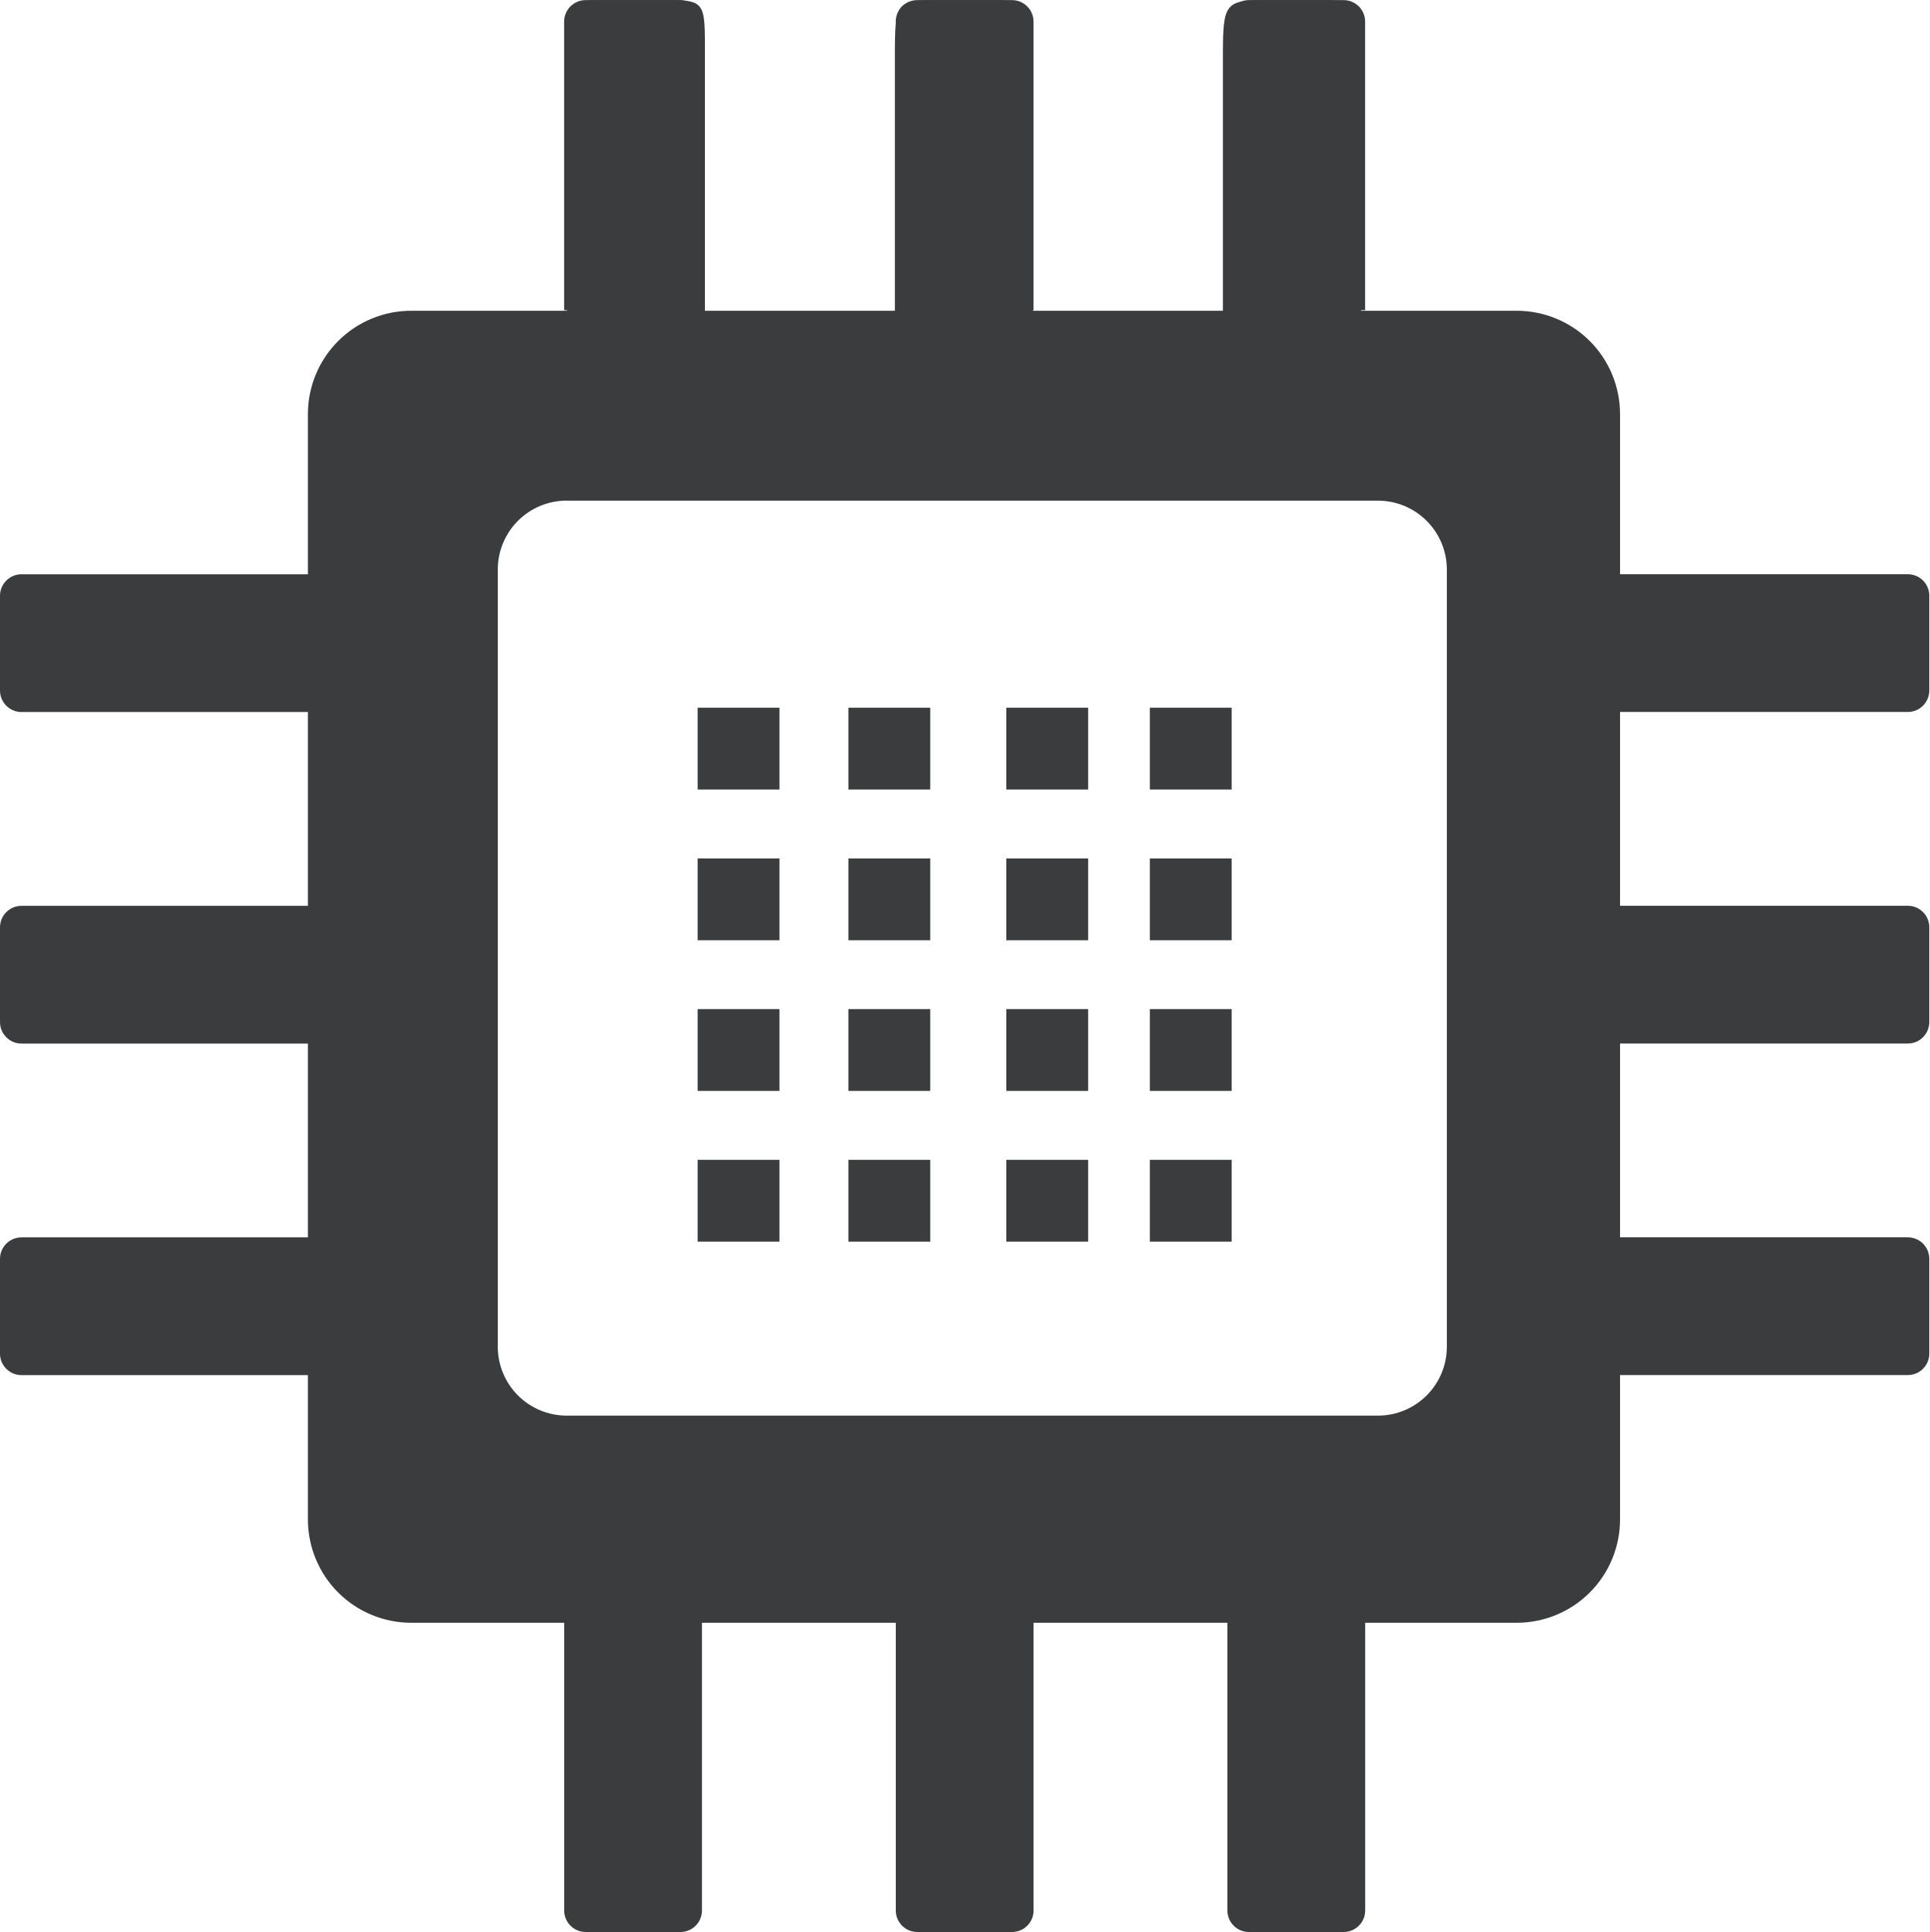
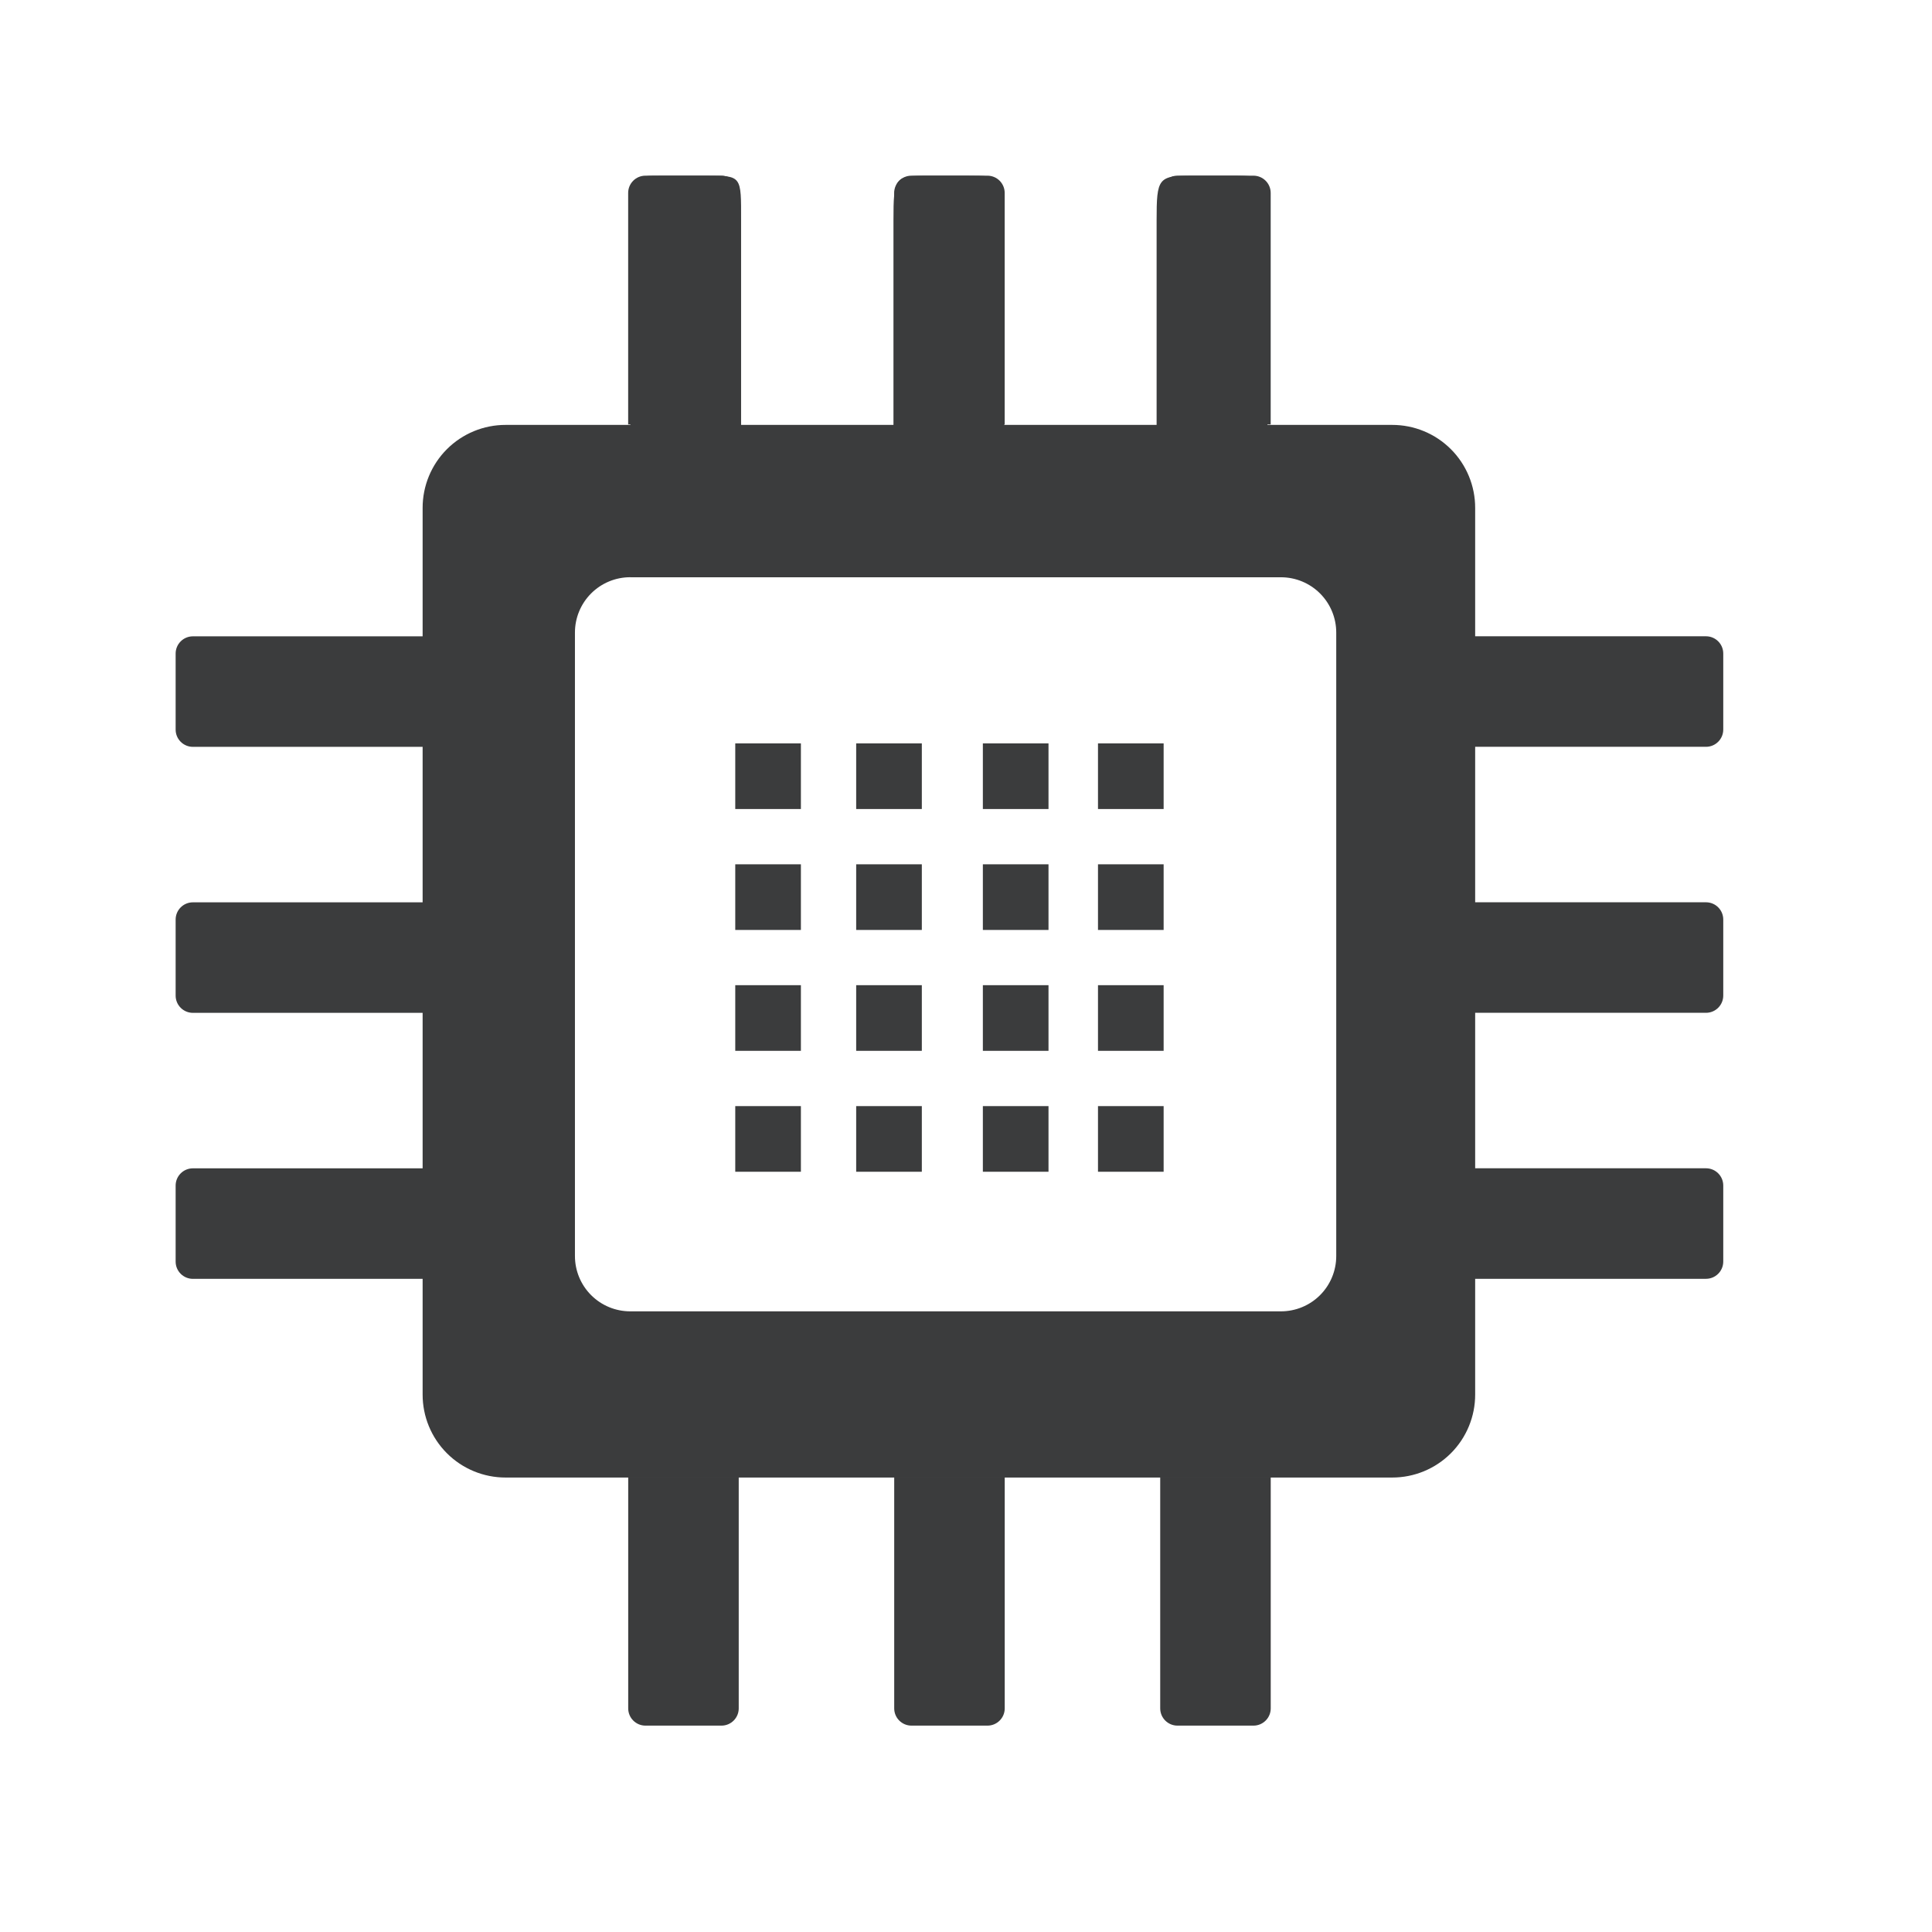
- <svg xmlns="http://www.w3.org/2000/svg" width="35.246" height="35.301" viewBox="0 0 35.246 35.301">
-   <g id="cpu" transform="translate(-4 -1022.36)">
-     <path id="rect36410" d="M223.273,1023.381l-.049,4.656h-2.839a1.888,1.888,0,0,0-1.892,1.893v20.187a1.888,1.888,0,0,0,1.892,1.893h20.187a1.888,1.888,0,0,0,1.892-1.893v-20.187a1.888,1.888,0,0,0-1.892-1.893h-2.839v-4.656c0-.97-.017-1.021-.777-1.021h-.929c-.784,0-.818.052-.818,1.021v4.656h-3.47v-4.656c0-1-.02-1.021-.852-1.021h-.9c-.741,0-.771.04-.771,1.021l0,4.656h-3.47v-4.656c0-1.013.023-1.021-.782-1.021h-1.032C223.3,1022.359,223.273,1022.36,223.273,1023.381Zm-.049,8.126h14.814a1.259,1.259,0,0,1,1.262,1.262v14.194a1.259,1.259,0,0,1-1.262,1.262H223.224a1.259,1.259,0,0,1-1.262-1.262v-14.194A1.259,1.259,0,0,1,223.224,1031.506Z" transform="translate(-208.868 0.001)" fill="#3b3c3d" />
-     <path id="Path_93" data-name="Path 93" d="M.393,0H2.124a.393.393,0,0,1,.393.393V5.665H0V.393A.393.393,0,0,1,.393,0Z" transform="translate(26.422 1022.362)" fill="#3b3c3d" />
-     <path id="Path_94" data-name="Path 94" d="M.393,0H2.124a.393.393,0,0,1,.393.393V5.665H0V.393A.393.393,0,0,1,.393,0Z" transform="translate(20.364 1022.362)" fill="#3b3c3d" />
-     <path id="Path_95" data-name="Path 95" d="M.393,0H2.124a.393.393,0,0,1,.393.393V5.665H0V.393A.393.393,0,0,1,.393,0Z" transform="translate(14.306 1022.362)" fill="#3b3c3d" />
-     <path id="Path_85" data-name="Path 85" d="M.393,0H2.124a.393.393,0,0,1,.393.393V5.665H0V.393A.393.393,0,0,1,.393,0Z" transform="translate(39.246 1044.968) rotate(90)" fill="#3b3c3d" />
-     <path id="Path_87" data-name="Path 87" d="M.393,0H2.124a.393.393,0,0,1,.393.393V5.665H0V.393A.393.393,0,0,1,.393,0Z" transform="translate(39.246 1038.91) rotate(90)" fill="#3b3c3d" />
-     <path id="Path_89" data-name="Path 89" d="M.393,0H2.124a.393.393,0,0,1,.393.393V5.665H0V.393A.393.393,0,0,1,.393,0Z" transform="translate(39.246 1032.852) rotate(90)" fill="#3b3c3d" />
-     <path id="Path_88" data-name="Path 88" d="M.393,0H2.124a.393.393,0,0,1,.393.393V5.665H0V.393A.393.393,0,0,1,.393,0Z" transform="translate(16.824 1057.661) rotate(-180)" fill="#3b3c3d" />
-     <path id="Path_86" data-name="Path 86" d="M.393,0H2.124a.393.393,0,0,1,.393.393V5.665H0V.393A.393.393,0,0,1,.393,0Z" transform="translate(22.882 1057.661) rotate(-180)" fill="#3b3c3d" />
-     <path id="Path_84" data-name="Path 84" d="M.393,0H2.124a.393.393,0,0,1,.393.393V5.665H0V.393A.393.393,0,0,1,.393,0Z" transform="translate(28.94 1057.661) rotate(-180)" fill="#3b3c3d" />
-     <path id="Path_90" data-name="Path 90" d="M.393,0H2.124a.393.393,0,0,1,.393.393V5.665H0V.393A.393.393,0,0,1,.393,0Z" transform="translate(4 1035.37) rotate(-90)" fill="#3b3c3d" />
-     <path id="Path_91" data-name="Path 91" d="M.393,0H2.124a.393.393,0,0,1,.393.393V5.665H0V.393A.393.393,0,0,1,.393,0Z" transform="translate(4 1041.428) rotate(-90)" fill="#3b3c3d" />
-     <path id="Path_92" data-name="Path 92" d="M.393,0H2.124a.393.393,0,0,1,.393.393V5.665H0V.393A.393.393,0,0,1,.393,0Z" transform="translate(4 1047.486) rotate(-90)" fill="#3b3c3d" />
-     <path id="mid" d="M0,0H1.495V1.495H0Z" transform="translate(25.006 1035.291)" fill="#3b3c3d" />
-     <path id="mid-2" data-name="mid" d="M0,0H1.495V1.495H0Z" transform="translate(25.006 1038.045)" fill="#3b3c3d" />
-     <path id="mid-3" data-name="mid" d="M0,0H1.495V1.495H0Z" transform="translate(22.384 1035.291)" fill="#3b3c3d" />
-     <path id="mid-4" data-name="mid" d="M0,0H1.495V1.495H0Z" transform="translate(19.499 1035.291)" fill="#3b3c3d" />
-     <path id="mid-5" data-name="mid" d="M0,0H1.495V1.495H0Z" transform="translate(16.745 1035.291)" fill="#3b3c3d" />
-     <path id="mid-6" data-name="mid" d="M0,0H1.495V1.495H0Z" transform="translate(16.745 1038.045)" fill="#3b3c3d" />
-     <path id="mid-7" data-name="mid" d="M0,0H1.495V1.495H0Z" transform="translate(19.499 1038.045)" fill="#3b3c3d" />
-     <path id="mid-8" data-name="mid" d="M0,0H1.495V1.495H0Z" transform="translate(22.384 1038.045)" fill="#3b3c3d" />
-     <path id="mid-9" data-name="mid" d="M0,0H1.495V1.495H0Z" transform="translate(25.006 1040.798)" fill="#3b3c3d" />
-     <path id="mid-10" data-name="mid" d="M0,0H1.495V1.495H0Z" transform="translate(25.006 1043.552)" fill="#3b3c3d" />
-     <path id="mid-11" data-name="mid" d="M0,0H1.495V1.495H0Z" transform="translate(22.384 1040.798)" fill="#3b3c3d" />
-     <path id="mid-12" data-name="mid" d="M0,0H1.495V1.495H0Z" transform="translate(19.499 1040.798)" fill="#3b3c3d" />
-     <path id="mid-13" data-name="mid" d="M0,0H1.495V1.495H0Z" transform="translate(16.745 1040.798)" fill="#3b3c3d" />
-     <path id="mid-14" data-name="mid" d="M0,0H1.495V1.495H0Z" transform="translate(16.745 1043.552)" fill="#3b3c3d" />
-     <path id="mid-15" data-name="mid" d="M0,0H1.495V1.495H0Z" transform="translate(19.499 1043.552)" fill="#3b3c3d" />
-     <path id="mid-16" data-name="mid" d="M0,0H1.495V1.495H0Z" transform="translate(22.384 1043.552)" fill="#3b3c3d" />
+ <svg xmlns="http://www.w3.org/2000/svg" width="44" height="44" viewBox="0 0 44 44">
+   <g id="Group_32" data-name="Group 32" transform="translate(-280 -3078)">
+     <rect id="Rectangle_46" data-name="Rectangle 46" width="44" height="44" transform="translate(280 3078)" fill="none" />
+     <g id="cpu" transform="translate(280 2059.639)">
+       <path id="rect36410" d="M223.273,1023.381l-.049,4.656h-2.839a1.888,1.888,0,0,0-1.892,1.893v20.187a1.888,1.888,0,0,0,1.892,1.893h20.187a1.888,1.888,0,0,0,1.892-1.893v-20.187a1.888,1.888,0,0,0-1.892-1.893h-2.839v-4.656c0-.97-.017-1.021-.777-1.021h-.929c-.784,0-.818.052-.818,1.021v4.656h-3.47v-4.656c0-1-.02-1.021-.852-1.021h-.9c-.741,0-.771.04-.771,1.021l0,4.656h-3.47v-4.656c0-1.013.023-1.021-.782-1.021h-1.032C223.3,1022.359,223.273,1022.36,223.273,1023.381Zm-.049,8.126h14.814a1.259,1.259,0,0,1,1.262,1.262v14.194a1.259,1.259,0,0,1-1.262,1.262H223.224a1.259,1.259,0,0,1-1.262-1.262v-14.194A1.259,1.259,0,0,1,223.224,1031.506Z" transform="translate(-208.868 0.001)" fill="#3b3c3d" />
+       <path id="Path_93" data-name="Path 93" d="M.393,0H2.124a.393.393,0,0,1,.393.393V5.665H0V.393A.393.393,0,0,1,.393,0Z" transform="translate(26.422 1022.362)" fill="#3b3c3d" />
+       <path id="Path_94" data-name="Path 94" d="M.393,0H2.124a.393.393,0,0,1,.393.393V5.665H0V.393A.393.393,0,0,1,.393,0Z" transform="translate(20.364 1022.362)" fill="#3b3c3d" />
+       <path id="Path_95" data-name="Path 95" d="M.393,0H2.124a.393.393,0,0,1,.393.393V5.665H0V.393A.393.393,0,0,1,.393,0Z" transform="translate(14.306 1022.362)" fill="#3b3c3d" />
+       <path id="Path_85" data-name="Path 85" d="M.393,0H2.124a.393.393,0,0,1,.393.393V5.665H0V.393A.393.393,0,0,1,.393,0Z" transform="translate(39.246 1044.968) rotate(90)" fill="#3b3c3d" />
+       <path id="Path_87" data-name="Path 87" d="M.393,0H2.124a.393.393,0,0,1,.393.393V5.665H0V.393A.393.393,0,0,1,.393,0Z" transform="translate(39.246 1038.91) rotate(90)" fill="#3b3c3d" />
+       <path id="Path_89" data-name="Path 89" d="M.393,0H2.124a.393.393,0,0,1,.393.393V5.665H0V.393A.393.393,0,0,1,.393,0Z" transform="translate(39.246 1032.852) rotate(90)" fill="#3b3c3d" />
+       <path id="Path_88" data-name="Path 88" d="M.393,0H2.124a.393.393,0,0,1,.393.393V5.665H0V.393A.393.393,0,0,1,.393,0Z" transform="translate(16.824 1057.661) rotate(-180)" fill="#3b3c3d" />
+       <path id="Path_86" data-name="Path 86" d="M.393,0H2.124a.393.393,0,0,1,.393.393V5.665H0V.393A.393.393,0,0,1,.393,0Z" transform="translate(22.882 1057.661) rotate(-180)" fill="#3b3c3d" />
+       <path id="Path_84" data-name="Path 84" d="M.393,0H2.124a.393.393,0,0,1,.393.393V5.665H0V.393A.393.393,0,0,1,.393,0Z" transform="translate(28.94 1057.661) rotate(-180)" fill="#3b3c3d" />
+       <path id="Path_90" data-name="Path 90" d="M.393,0H2.124a.393.393,0,0,1,.393.393V5.665H0V.393A.393.393,0,0,1,.393,0Z" transform="translate(4 1035.37) rotate(-90)" fill="#3b3c3d" />
+       <path id="Path_91" data-name="Path 91" d="M.393,0H2.124a.393.393,0,0,1,.393.393V5.665H0V.393A.393.393,0,0,1,.393,0Z" transform="translate(4 1041.428) rotate(-90)" fill="#3b3c3d" />
+       <path id="Path_92" data-name="Path 92" d="M.393,0H2.124a.393.393,0,0,1,.393.393V5.665H0V.393A.393.393,0,0,1,.393,0Z" transform="translate(4 1047.486) rotate(-90)" fill="#3b3c3d" />
+       <path id="mid" d="M0,0H1.495V1.495H0Z" transform="translate(25.006 1035.291)" fill="#3b3c3d" />
+       <path id="mid-2" data-name="mid" d="M0,0H1.495V1.495H0Z" transform="translate(25.006 1038.045)" fill="#3b3c3d" />
+       <path id="mid-3" data-name="mid" d="M0,0H1.495V1.495H0Z" transform="translate(22.384 1035.291)" fill="#3b3c3d" />
+       <path id="mid-4" data-name="mid" d="M0,0H1.495V1.495H0Z" transform="translate(19.499 1035.291)" fill="#3b3c3d" />
+       <path id="mid-5" data-name="mid" d="M0,0H1.495V1.495H0Z" transform="translate(16.745 1035.291)" fill="#3b3c3d" />
+       <path id="mid-6" data-name="mid" d="M0,0H1.495V1.495H0Z" transform="translate(16.745 1038.045)" fill="#3b3c3d" />
+       <path id="mid-7" data-name="mid" d="M0,0H1.495V1.495H0Z" transform="translate(19.499 1038.045)" fill="#3b3c3d" />
+       <path id="mid-8" data-name="mid" d="M0,0H1.495V1.495H0Z" transform="translate(22.384 1038.045)" fill="#3b3c3d" />
+       <path id="mid-9" data-name="mid" d="M0,0H1.495V1.495H0Z" transform="translate(25.006 1040.798)" fill="#3b3c3d" />
+       <path id="mid-10" data-name="mid" d="M0,0H1.495V1.495H0Z" transform="translate(25.006 1043.552)" fill="#3b3c3d" />
+       <path id="mid-11" data-name="mid" d="M0,0H1.495V1.495H0Z" transform="translate(22.384 1040.798)" fill="#3b3c3d" />
+       <path id="mid-12" data-name="mid" d="M0,0H1.495V1.495H0Z" transform="translate(19.499 1040.798)" fill="#3b3c3d" />
+       <path id="mid-13" data-name="mid" d="M0,0H1.495V1.495H0Z" transform="translate(16.745 1040.798)" fill="#3b3c3d" />
+       <path id="mid-14" data-name="mid" d="M0,0H1.495V1.495H0Z" transform="translate(16.745 1043.552)" fill="#3b3c3d" />
+       <path id="mid-15" data-name="mid" d="M0,0H1.495V1.495H0Z" transform="translate(19.499 1043.552)" fill="#3b3c3d" />
+       <path id="mid-16" data-name="mid" d="M0,0H1.495V1.495H0Z" transform="translate(22.384 1043.552)" fill="#3b3c3d" />
+     </g>
  </g>
</svg>
